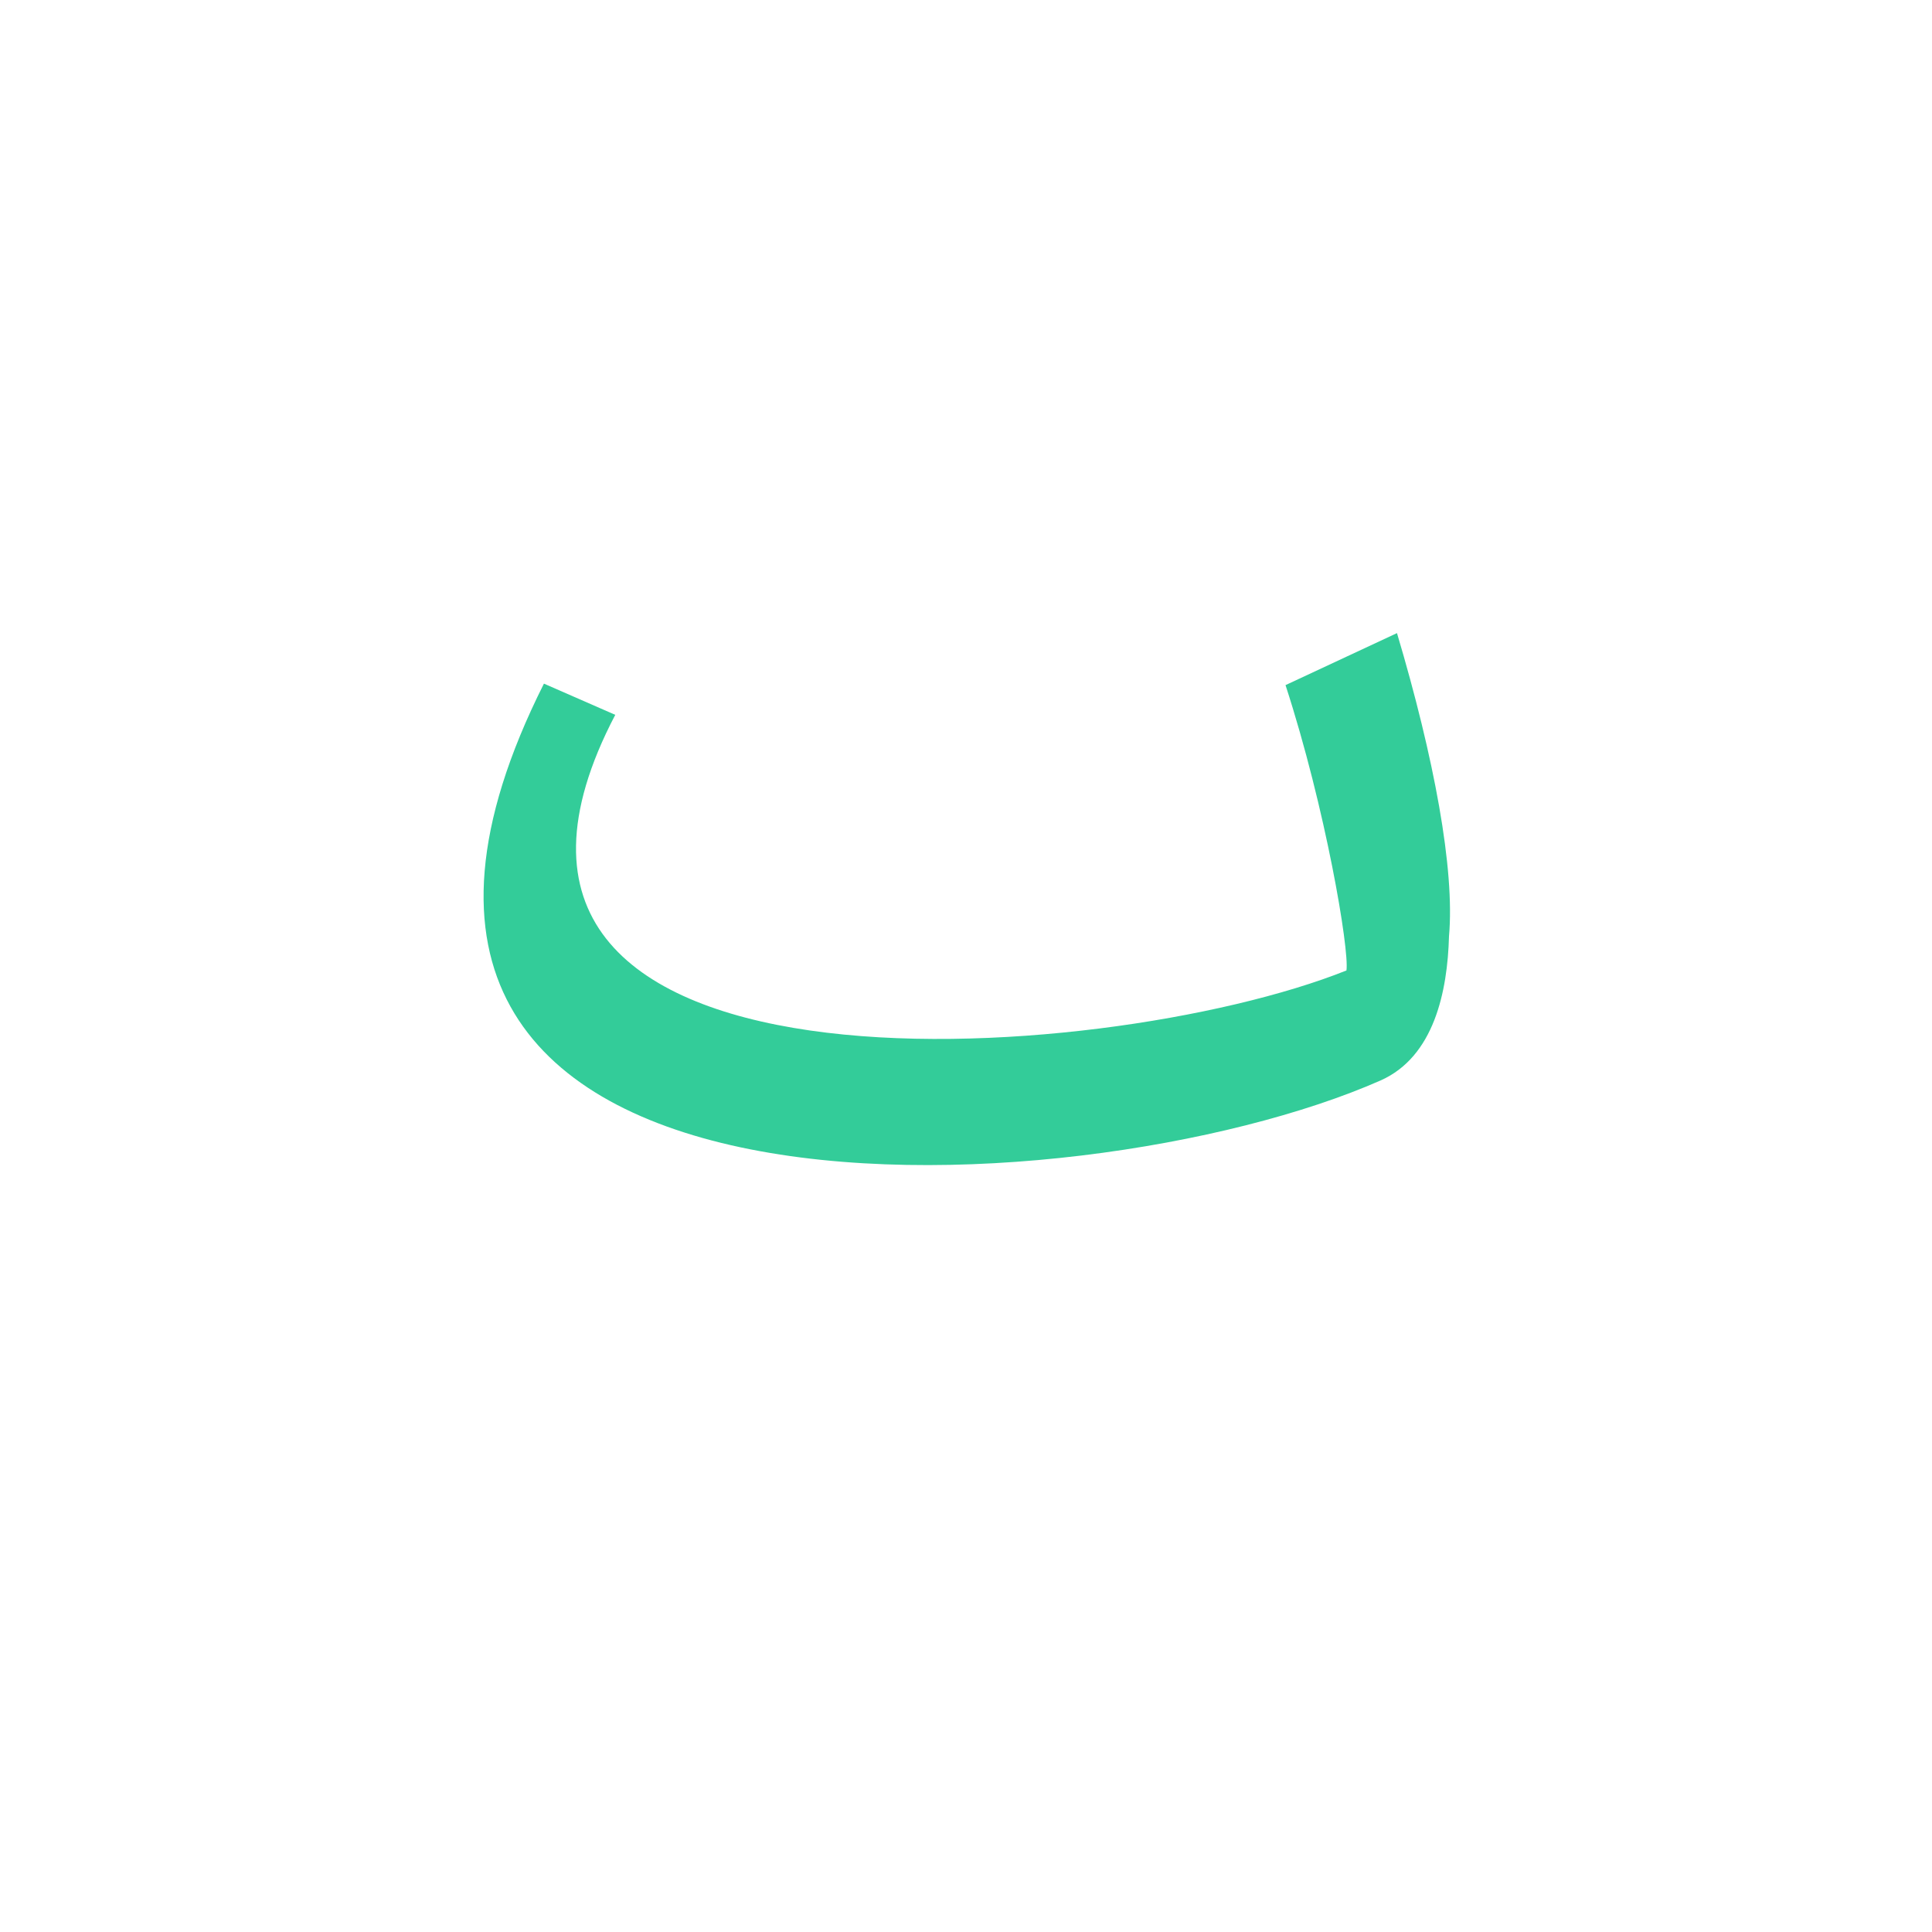
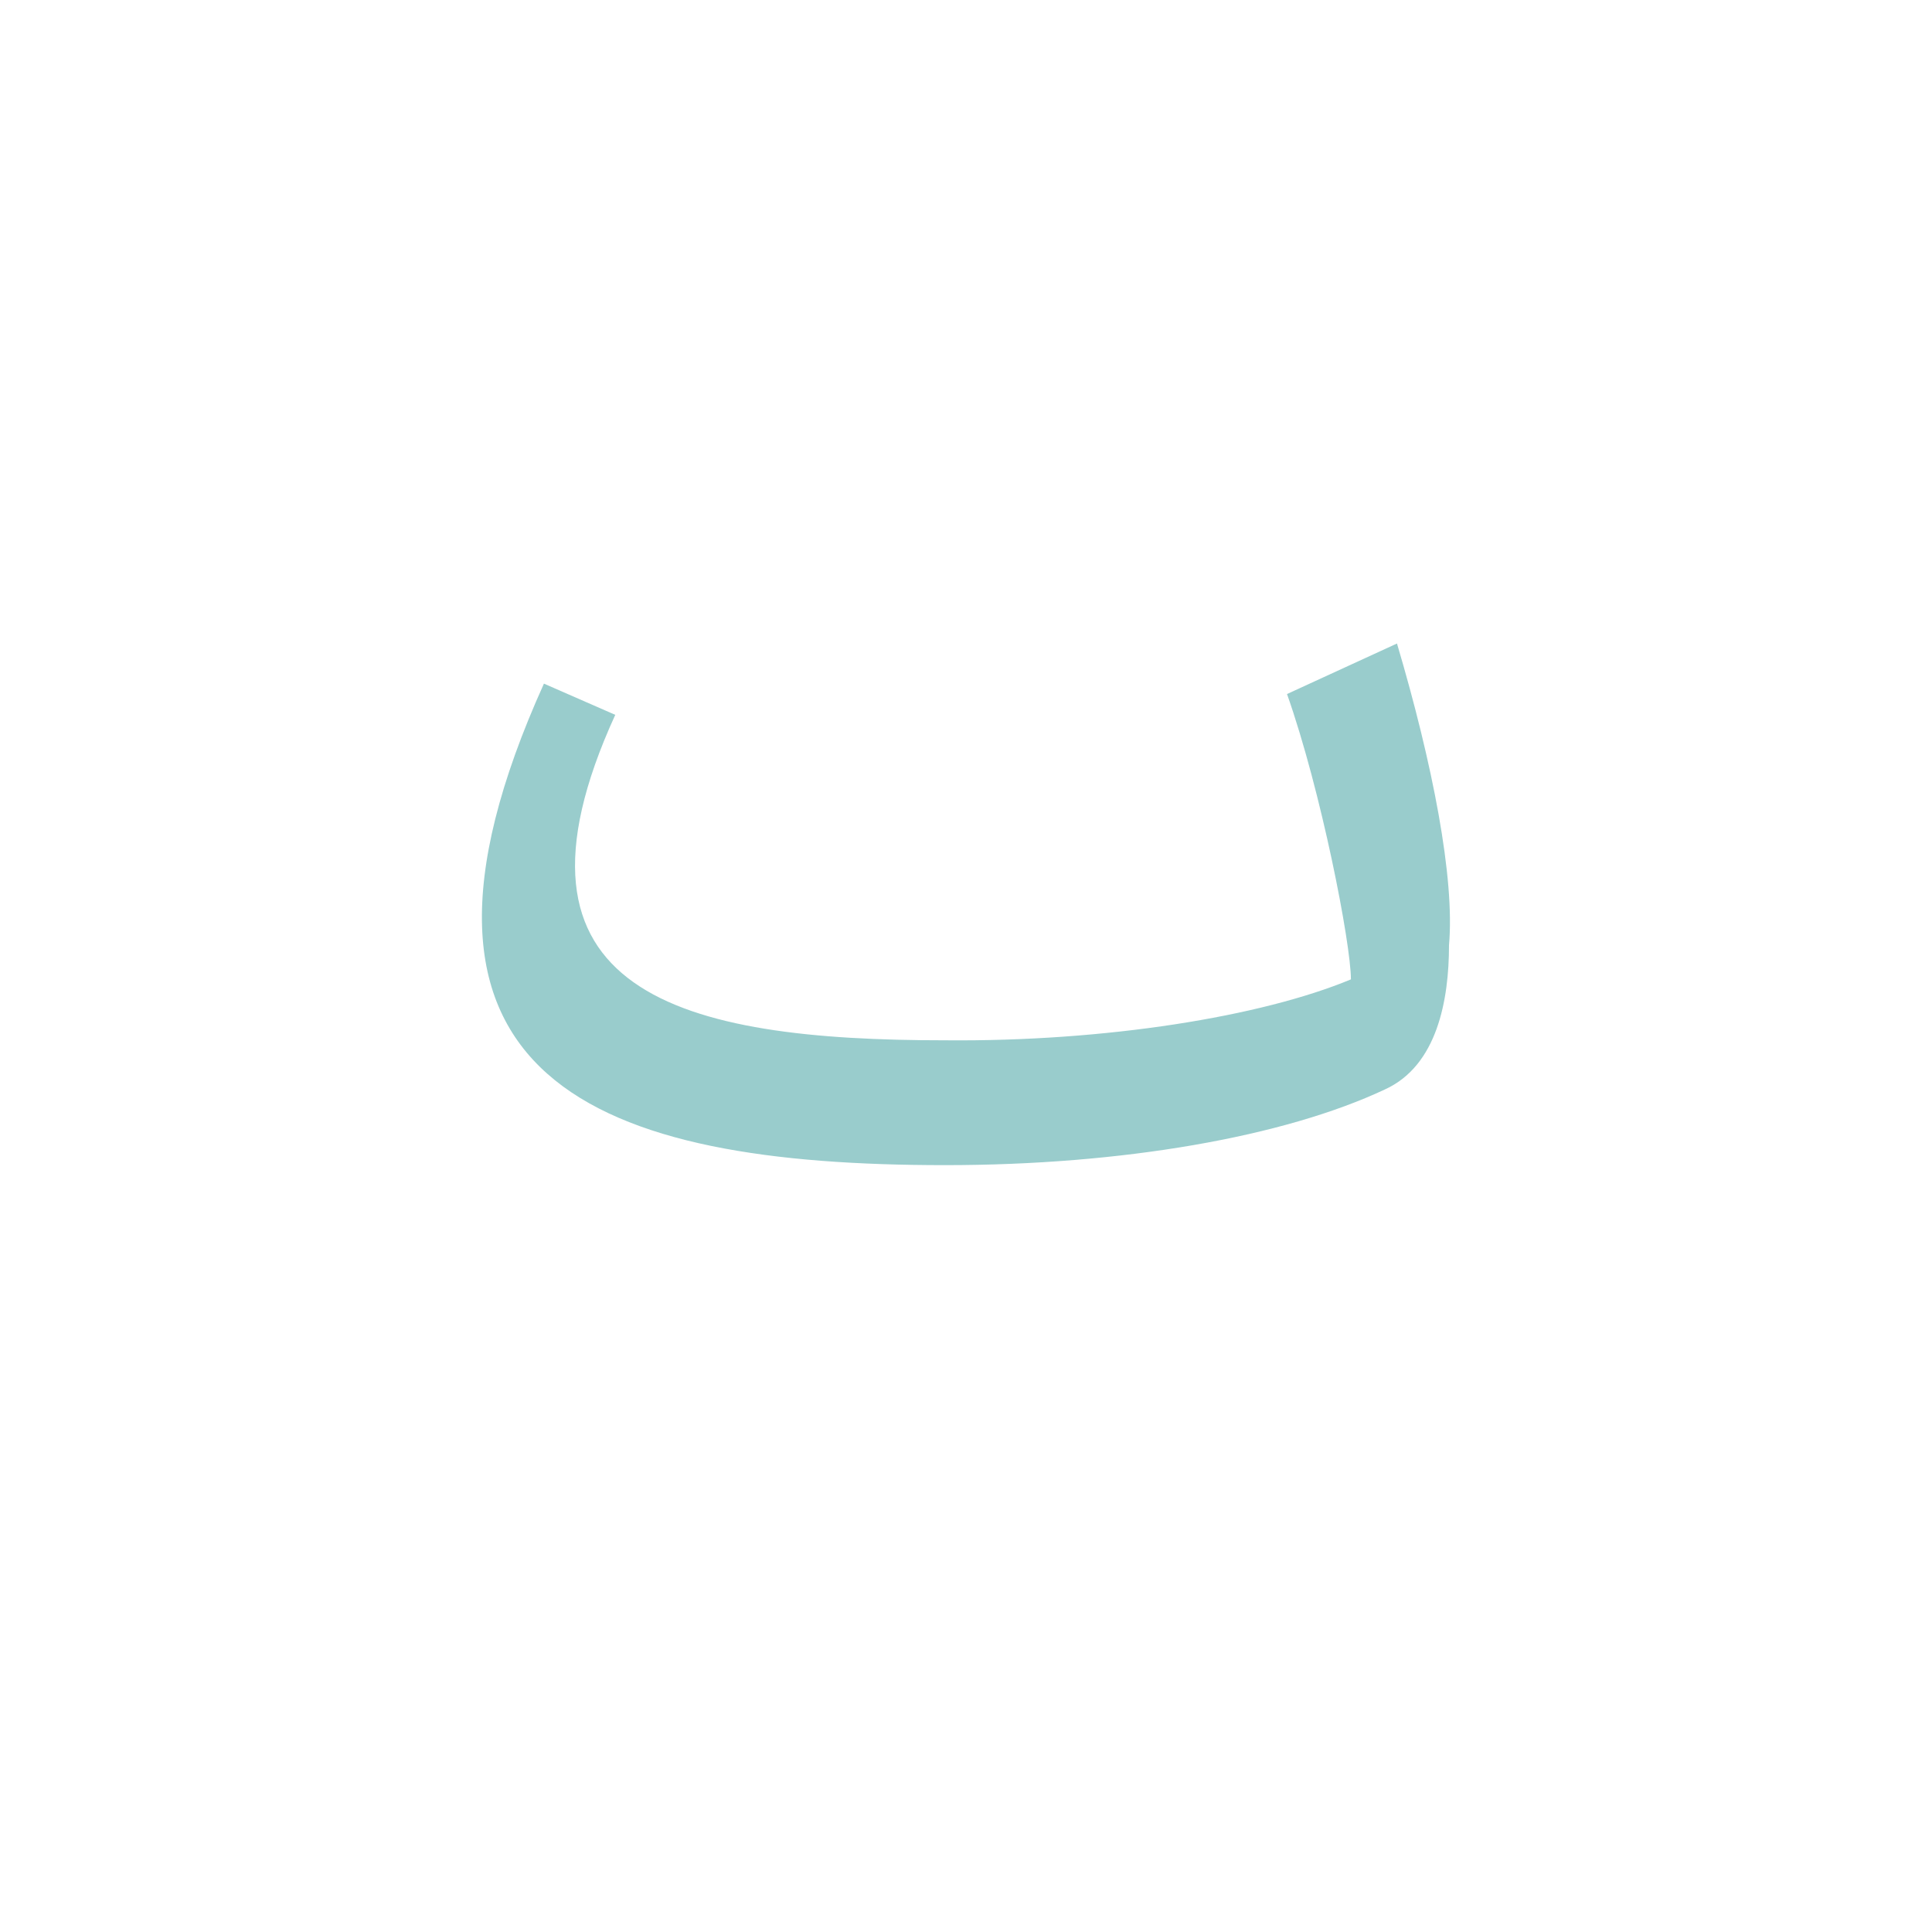
<svg xmlns="http://www.w3.org/2000/svg" xml:space="preserve" width="1300px" height="1300px" version="1.0" style="shape-rendering:geometricPrecision; text-rendering:geometricPrecision; image-rendering:optimizeQuality; fill-rule:evenodd; clip-rule:evenodd" viewBox="0 0 1300 1056">
  <defs>
    <style type="text/css">
   
-     .fil0 {fill:#33CC99}
+     .fil0 {fill:#99CCCC}
   
  </style>
  </defs>
  <g id="Layer_x0020_12">
-     <path class="fil0" d="M414 359c-142,271 327,238 492,172 2,-14 -14,-109 -41,-192l75 -35c25,84 39,159 35,204 -1,37 -10,81 -46,97 -204,90 -757,119 -563,-267l48 21z" />
+     <path class="fil0" d="M975 514c0,37 -8,81 -43,97 -68,32 -177,51 -296,51 -233,0 -391,-56 -270,-324l48 21c-86,188 45,219 222,219 108,1 213,-16 273,-41 0,-24 -20,-127 -43,-192l74 -34c24,81 39,158 35,203z" />
  </g>
</svg>
